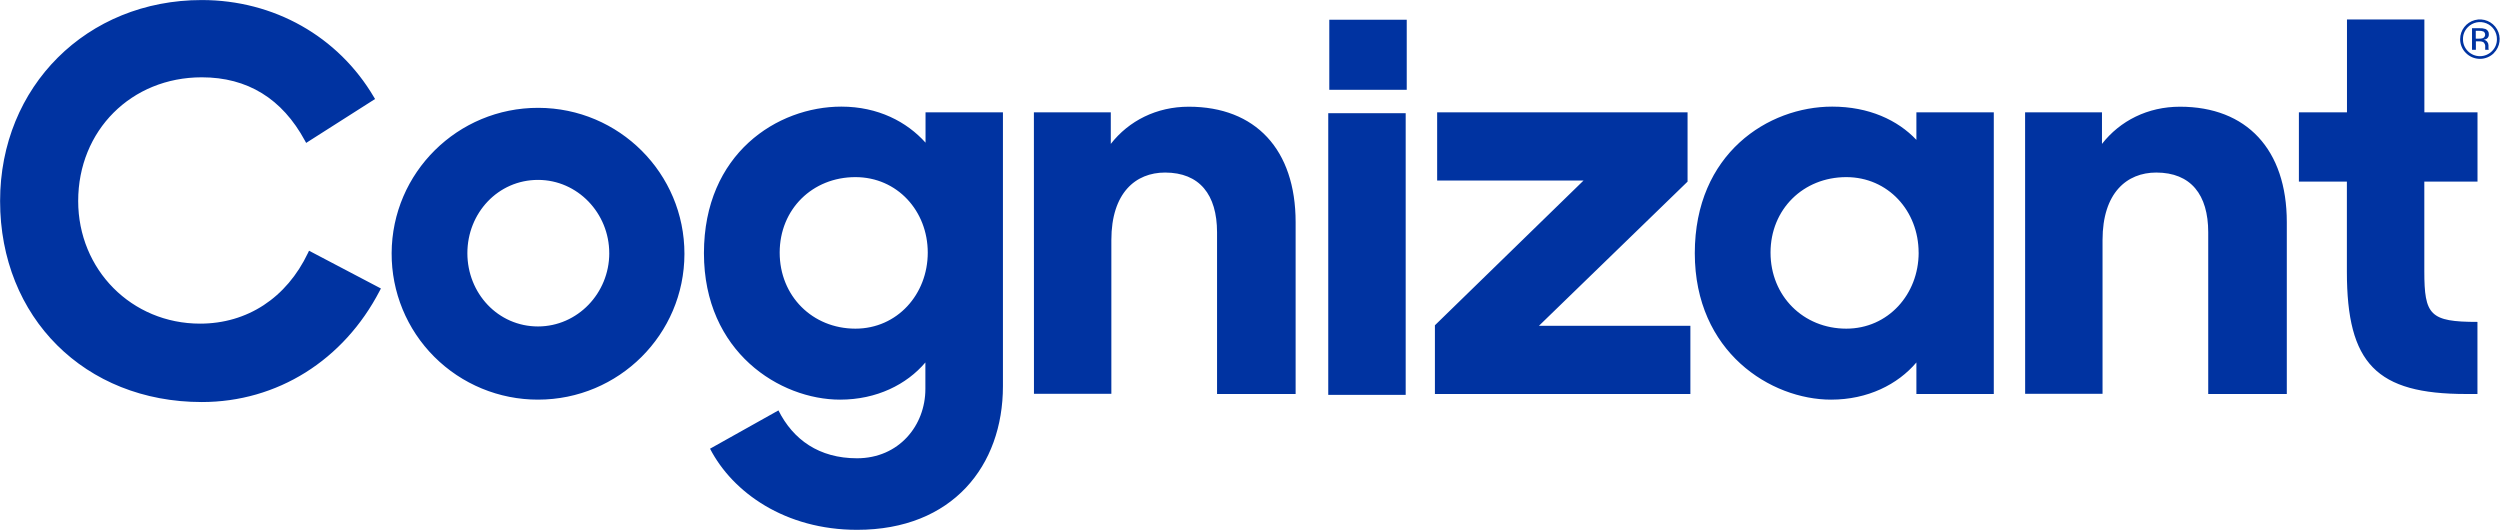
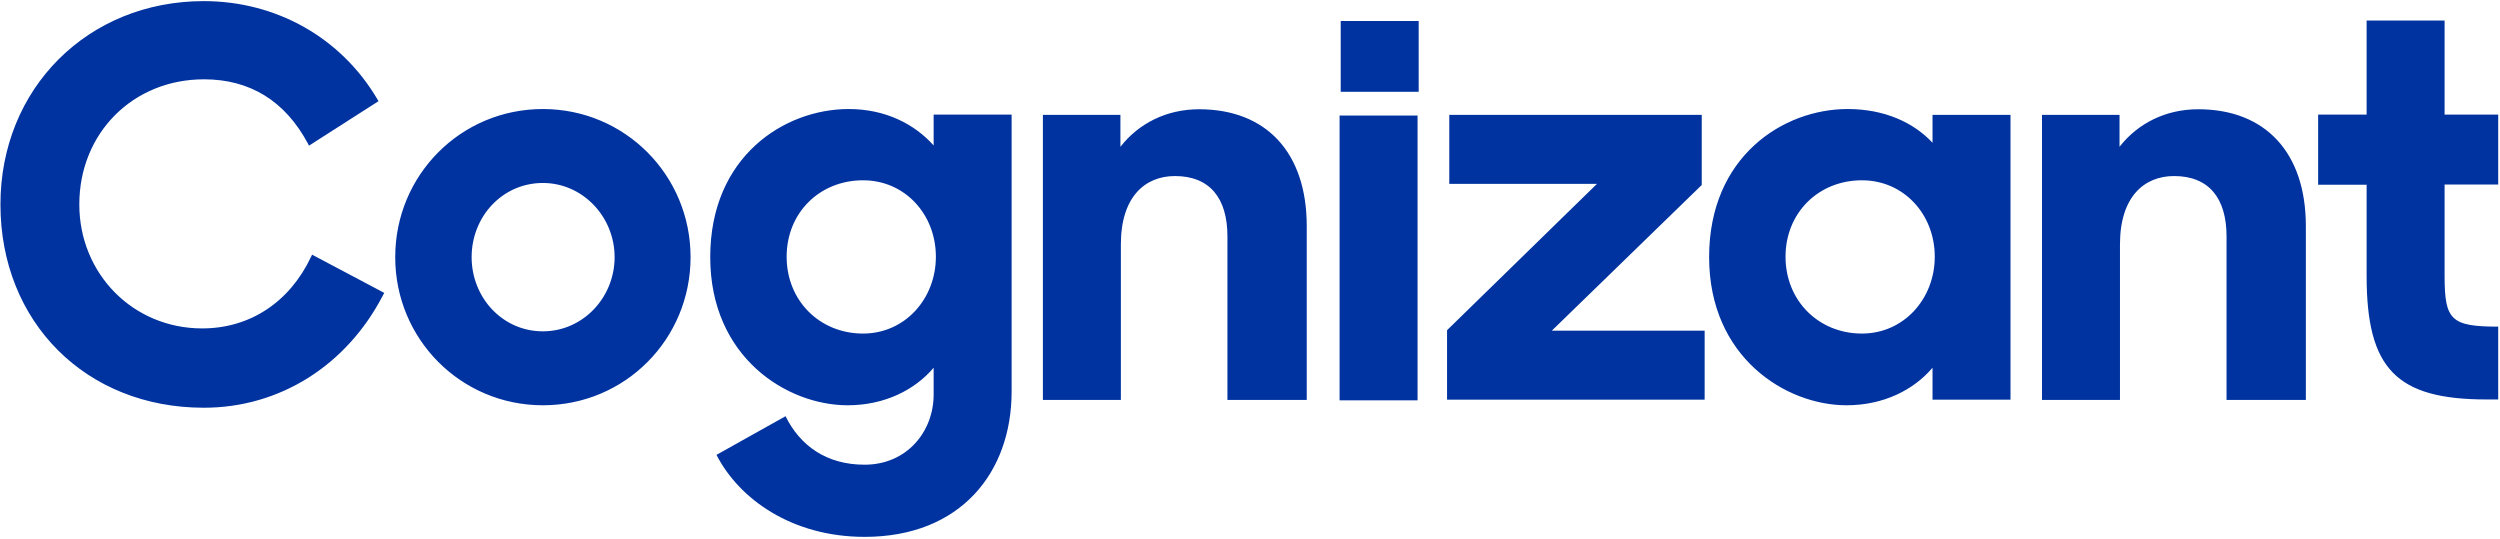
- <svg xmlns="http://www.w3.org/2000/svg" width="396" height="84" viewBox="0 0 396 84">
-   <path fill="#0033A1" d="M227.29 51.524l23.545-22.93h-23.19V17.796h39.664V28.77l-23.548 22.842h23.996V62.41h-40.459l-.009-10.886zM210.56 3.122h12.267v11.1H210.56v-11.1zm-.165 14.808h12.266v44.615h-12.266V17.93zM62.035 40.103c.05-12.752 10.454-23.054 23.25-23.022 12.796.033 23.147 10.388 23.13 23.14-.016 12.752-10.393 23.081-23.19 23.081a23.196 23.196 0 01-16.438-6.79 23.037 23.037 0 01-6.751-16.409zm34.47 0c0-6.335-5.014-11.607-11.28-11.607-6.356 0-11.193 5.266-11.193 11.607 0 6.341 4.837 11.607 11.194 11.607 6.265-.009 11.282-5.272 11.282-11.607h-.003zm67.265-22.307h12.18v4.997c2.863-3.665 7.249-5.89 12.352-5.89 10.568 0 16.925 6.782 16.925 18.291V62.41H192.78V36.801c0-5.978-2.777-9.469-8.235-9.469-4.656 0-8.506 3.21-8.506 10.691v24.36h-12.26l-.01-44.587zm104.686 22.307c0-15.795 11.647-23.214 21.761-23.214 5.824 0 10.387 2.138 13.34 5.266v-4.36h12.26V62.41h-12.26v-4.997c-2.953 3.48-7.7 5.89-13.518 5.89-9.492 0-21.583-7.484-21.583-23.2zm35.453-.088c0-6.604-4.834-11.959-11.46-11.959-6.805 0-11.997 5.086-11.997 11.959 0 6.872 5.192 12.044 11.996 12.044 6.633 0 11.467-5.444 11.467-12.044h-.006zm16.866-22.22h12.178v4.998c2.865-3.665 7.251-5.89 12.355-5.89 10.565 0 16.922 6.782 16.922 18.291V62.41h-12.447V36.801c0-5.978-2.759-9.469-8.236-9.469-4.656 0-8.505 3.21-8.505 10.691v24.36h-12.26l-.007-44.587zM227.29 62.41V51.524l23.546-22.93h-23.19V17.796h39.664V28.77l-23.548 22.842M48.95 39.715l-.168.355c-3.387 7.114-9.615 11.194-17.088 11.194-10.835 0-19.31-8.534-19.31-19.426 0-11.17 8.417-19.592 19.58-19.592 7.233 0 12.73 3.375 16.337 10.037l.193.354 10.917-6.955-.184-.305C53.558 5.752 43.364.007 31.965.007 13.75.006.015 13.693.015 31.843c0 18.45 13.437 31.84 31.95 31.84 11.932 0 22.473-6.6 28.198-17.655l.172-.333-11.384-5.98zm62.554.388c0-15.795 11.647-23.214 21.762-23.214 5.823 0 10.384 2.41 13.339 5.709v-4.802h12.26V61.17c0 12.582-7.97 22.754-23.101 22.754-11.371 0-19.696-5.893-23.294-12.85l10.835-6.067c2.326 4.64 6.436 7.584 12.444 7.584 6.626 0 10.831-5.174 10.831-10.975v-4.203c-2.954 3.48-7.699 5.89-13.516 5.89-9.474 0-21.56-7.484-21.56-23.2zm35.453-.088c0-6.604-4.833-11.959-11.46-11.959-6.804 0-11.996 5.086-11.996 11.959 0 6.872 5.192 12.044 11.996 12.044 6.627 0 11.46-5.444 11.46-12.044zm245.48-11.244V17.796h-8.416V3.079h-12.26v14.717h-7.617V28.77h7.602v14.277c0 14.545 4.655 19.362 18.892 19.362h1.79V50.99c-7.521 0-8.416-1.073-8.416-8.03V28.77h8.425zm2.603-20.368a3.129 3.129 0 01-4.432 0 3.028 3.028 0 01-.92-2.214 3.12 3.12 0 012.325-3.008 3.134 3.134 0 013.517 1.459 3.11 3.11 0 01-.503 3.763h.013zm-4.12-4.108a2.586 2.586 0 00-.784 1.9c-.012.716.269 1.406.778 1.912a2.69 2.69 0 003.813 0 2.616 2.616 0 00.785-1.912 2.676 2.676 0 00-1.657-2.494 2.692 2.692 0 00-2.94.594h.005zm1.84.174c.317-.017.635.025.937.122.351.14.568.492.533.867a.754.754 0 01-.334.679 1.312 1.312 0 01-.496.165c.235.023.45.145.588.336a.914.914 0 01.187.528v.507c.001.06.01.12.028.177l.021.043h-.567a.13.13 0 010-.034V7.441a.842.842 0 00-.325-.785 1.467 1.467 0 00-.674-.11h-.478v1.347h-.613V4.469h1.192zm.652.537c-.23-.1-.482-.143-.732-.125h-.518v1.24h.548c.195.01.39-.016.576-.076a.611.611 0 00.126-1.039z" />
+ <svg xmlns="http://www.w3.org/2000/svg" width="1119" height="241" viewBox="0 0 1119 241">
+   <path fill="#0033A0" fill-rule="evenodd" d="M379.9 48.8c16.6 0 29.6 6.9 38 16.3V51.3h34.9v124c0 36-22.7 65-65.8 65-32.4 0-56.1-16.8-66.3-36.7l30.9-17.3C358.2 199.6 370 208 387 208c18.9 0 30.9-14.8 30.9-31.4v-12c-8.4 9.9-21.9 16.8-38.5 16.8-27.1 0-61.5-21.4-61.5-66.3 0-45.1 33.2-66.3 62-66.3zM91.2.5c32.5 0 61.5 16.4 77.7 43.9l.5.9-31.1 19.9-.5-1c-10.2-19-25.9-28.7-46.5-28.7-31.8 0-55.8 24.1-55.8 56 0 31.1 24.1 55.5 55 55.5 21.3 0 39.1-11.7 48.7-32l.5-1 32.3 17.1-.5.9c-16.3 31.6-46.3 50.5-80.3 50.5-52.7 0-91-38.3-91-91 0-51.9 39.1-91 91-91zM243 48.8c36.7 0 66.1 29.6 66.1 66.3 0 36.7-29.3 66.3-66.1 66.3-36.7 0-66.1-29.6-66.1-66.3 0-36.7 29.3-66.3 66.1-66.3zm584 0c16.6 0 29.6 6.1 38 15.1V51.4h34.9v127.5H865v-14.3c-8.4 9.9-21.9 16.8-38.5 16.8-27.1 0-61.5-21.4-61.5-66.3 0-45.1 33.2-66.3 62-66.3zm-192.5 2.9v127.5h-34.9V51.7h34.9zm-97.8-2.8c30.1 0 48.2 19.4 48.2 52.3V179h-35.5v-73.2c0-17.1-7.9-27-23.5-27-13.3 0-24.2 9.2-24.2 30.6V179h-34.9V51.4h34.7v14.3c8.2-10.5 20.7-16.8 35.2-16.8zm447.2 0c30.1 0 48.2 19.4 48.2 52.3V179h-35.5v-73.2c0-17.1-7.9-27-23.5-27-13.3 0-24.2 9.2-24.2 30.6V179H914V51.4h34.7v14.3c8.2-10.5 20.7-16.8 35.2-16.8zm-222.2 2.5v31.4L694.6 148H763v30.9H647.7v-31.1l67.1-65.5h-66.1V51.4h113zm332.5-42.2v42.1h24v31.3h-24v41.192c.054 19.37 2.814 22.408 24 22.408v32.6h-5.1c-40.5 0-53.8-13.7-53.8-55.3V82.7h-21.7V51.3h21.7V9.2h34.9zM386.3 80.7c-19.4 0-34.2 14.5-34.2 34.2 0 19.7 14.8 34.4 34.2 34.4 18.8 0 32.6-15.6 32.6-34.4 0-18.9-13.8-34.2-32.6-34.2zm447.1 0c-19.4 0-34.2 14.5-34.2 34.2 0 19.7 14.8 34.4 34.2 34.4 18.8 0 32.6-15.6 32.6-34.4 0-18.9-13.8-34.2-32.6-34.2zM243 81.9c-18.1 0-31.9 15-31.9 33.2 0 18.1 13.8 33.2 31.9 33.2 17.9 0 32.1-15.1 32.1-33.2S260.8 81.9 243 81.9zM635 9.4v31.7h-34.9V9.4H635z" />
</svg>
